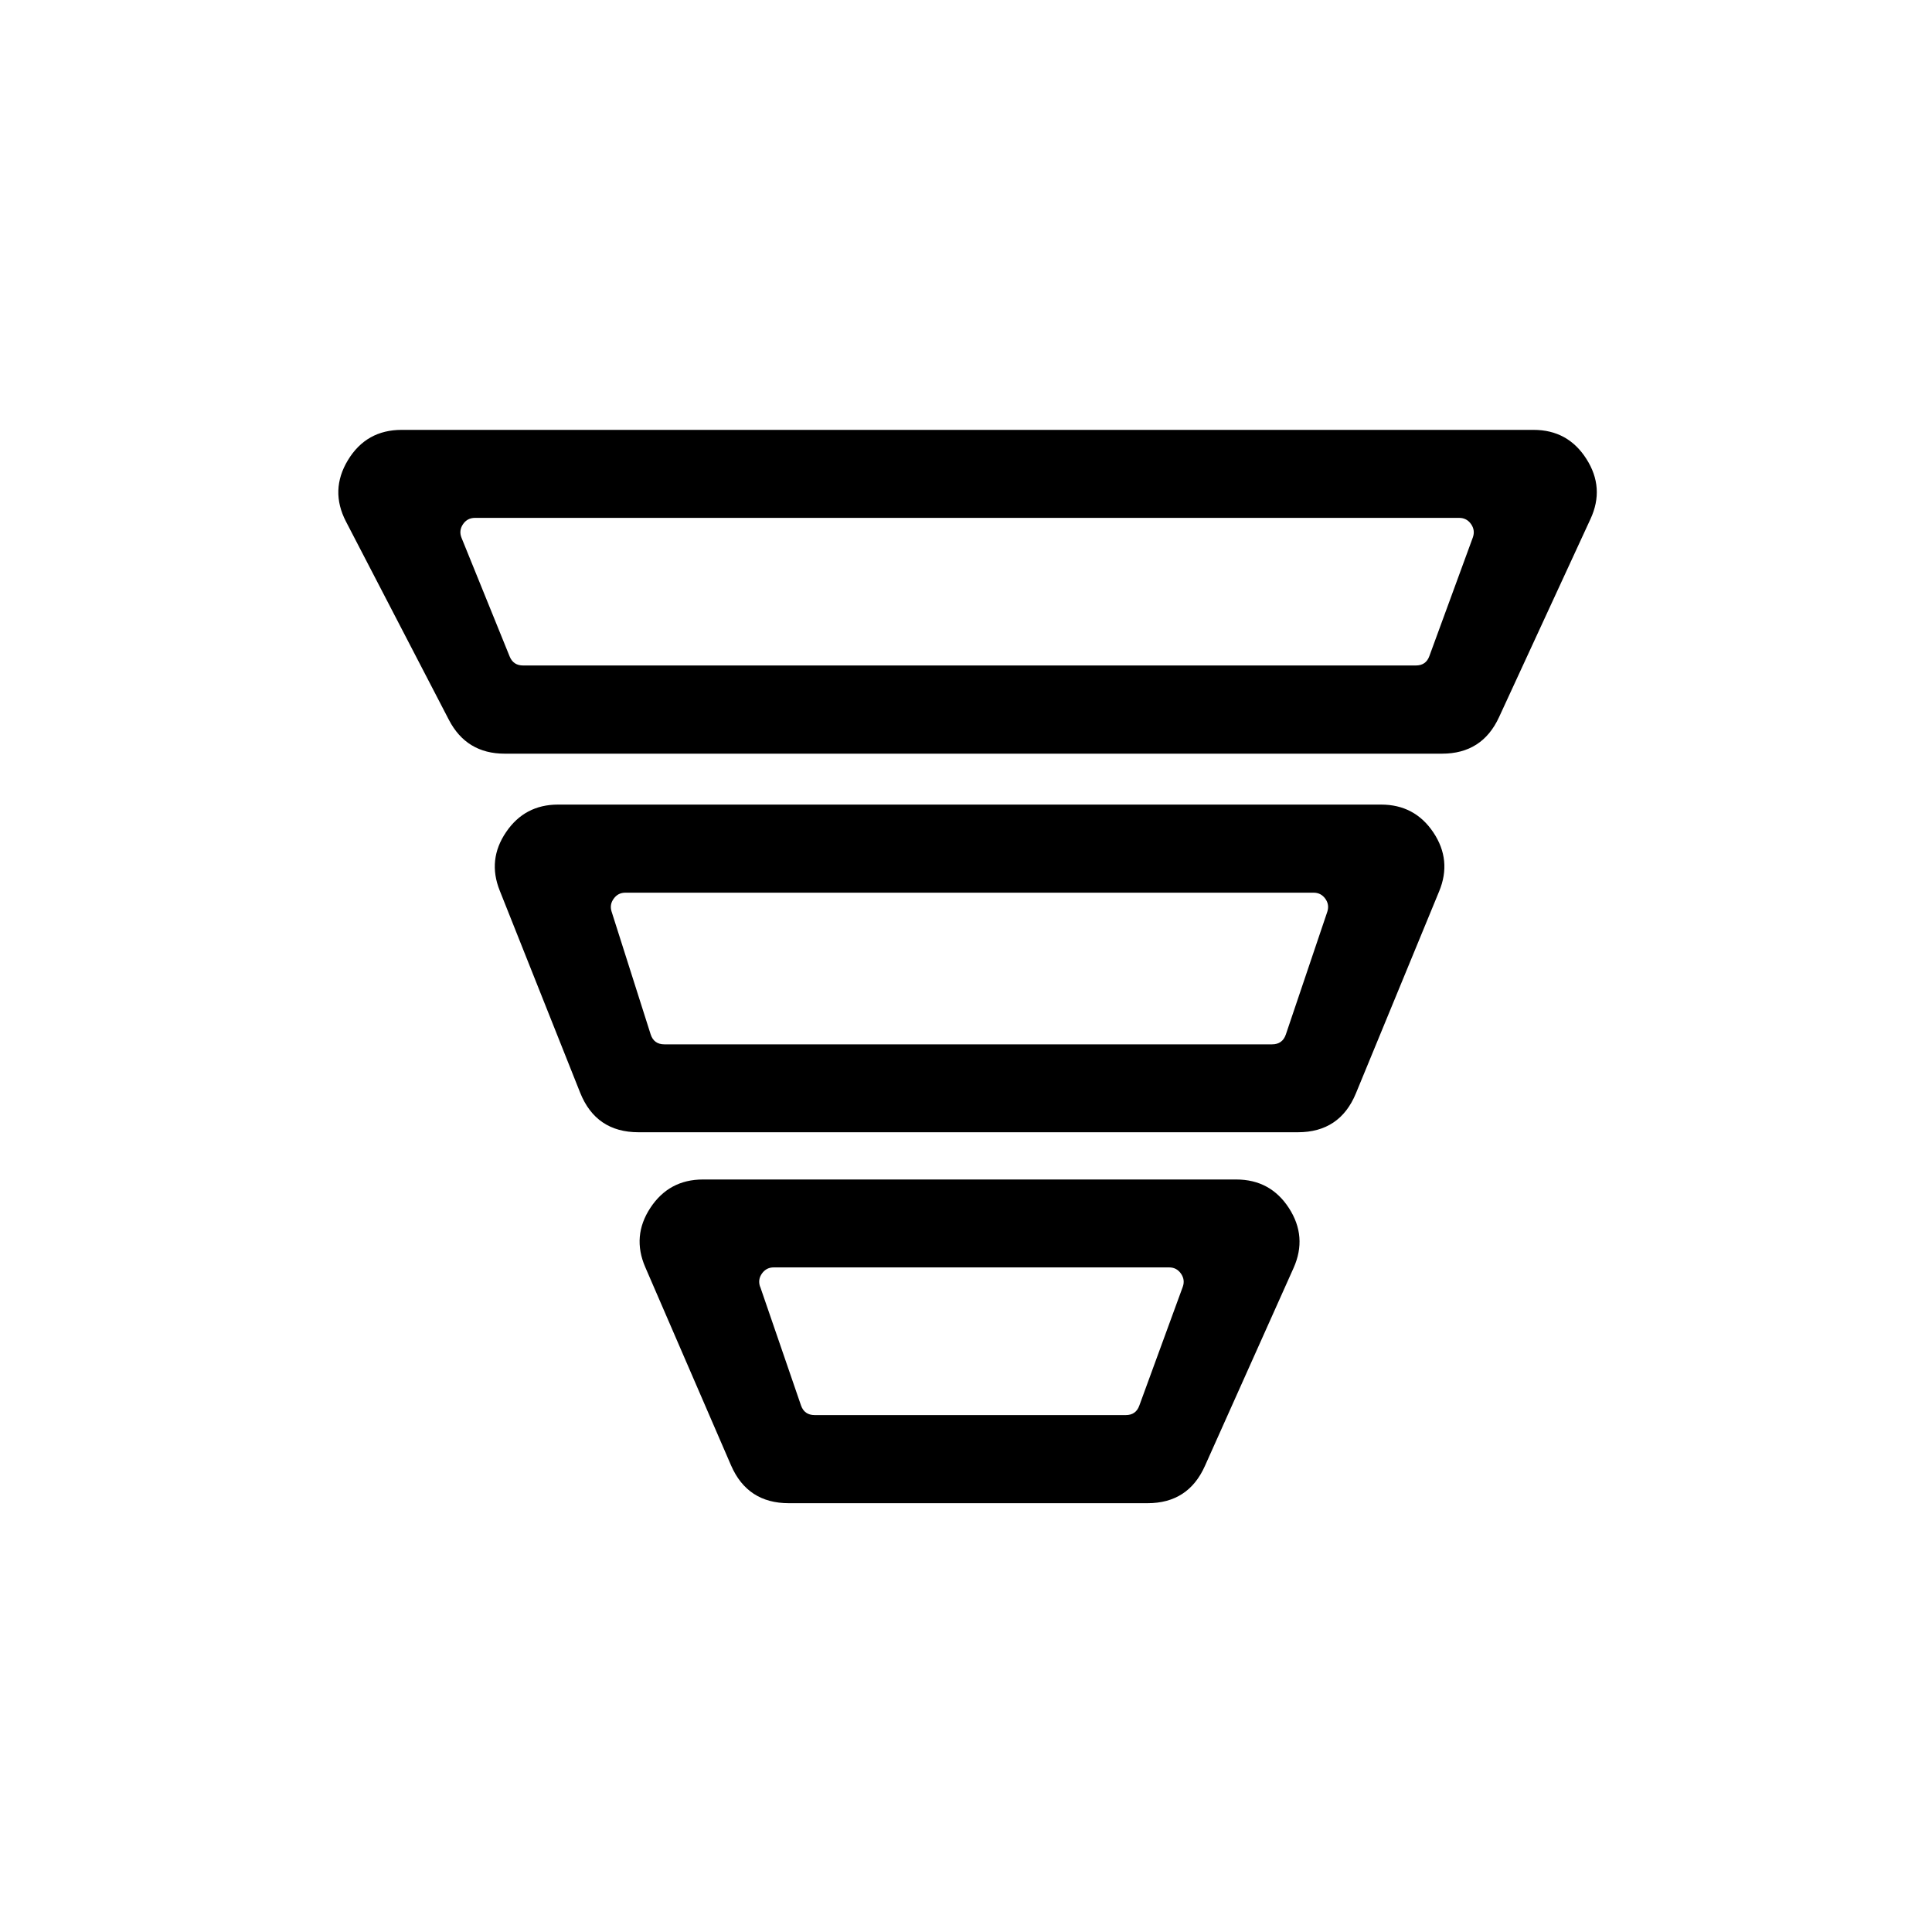
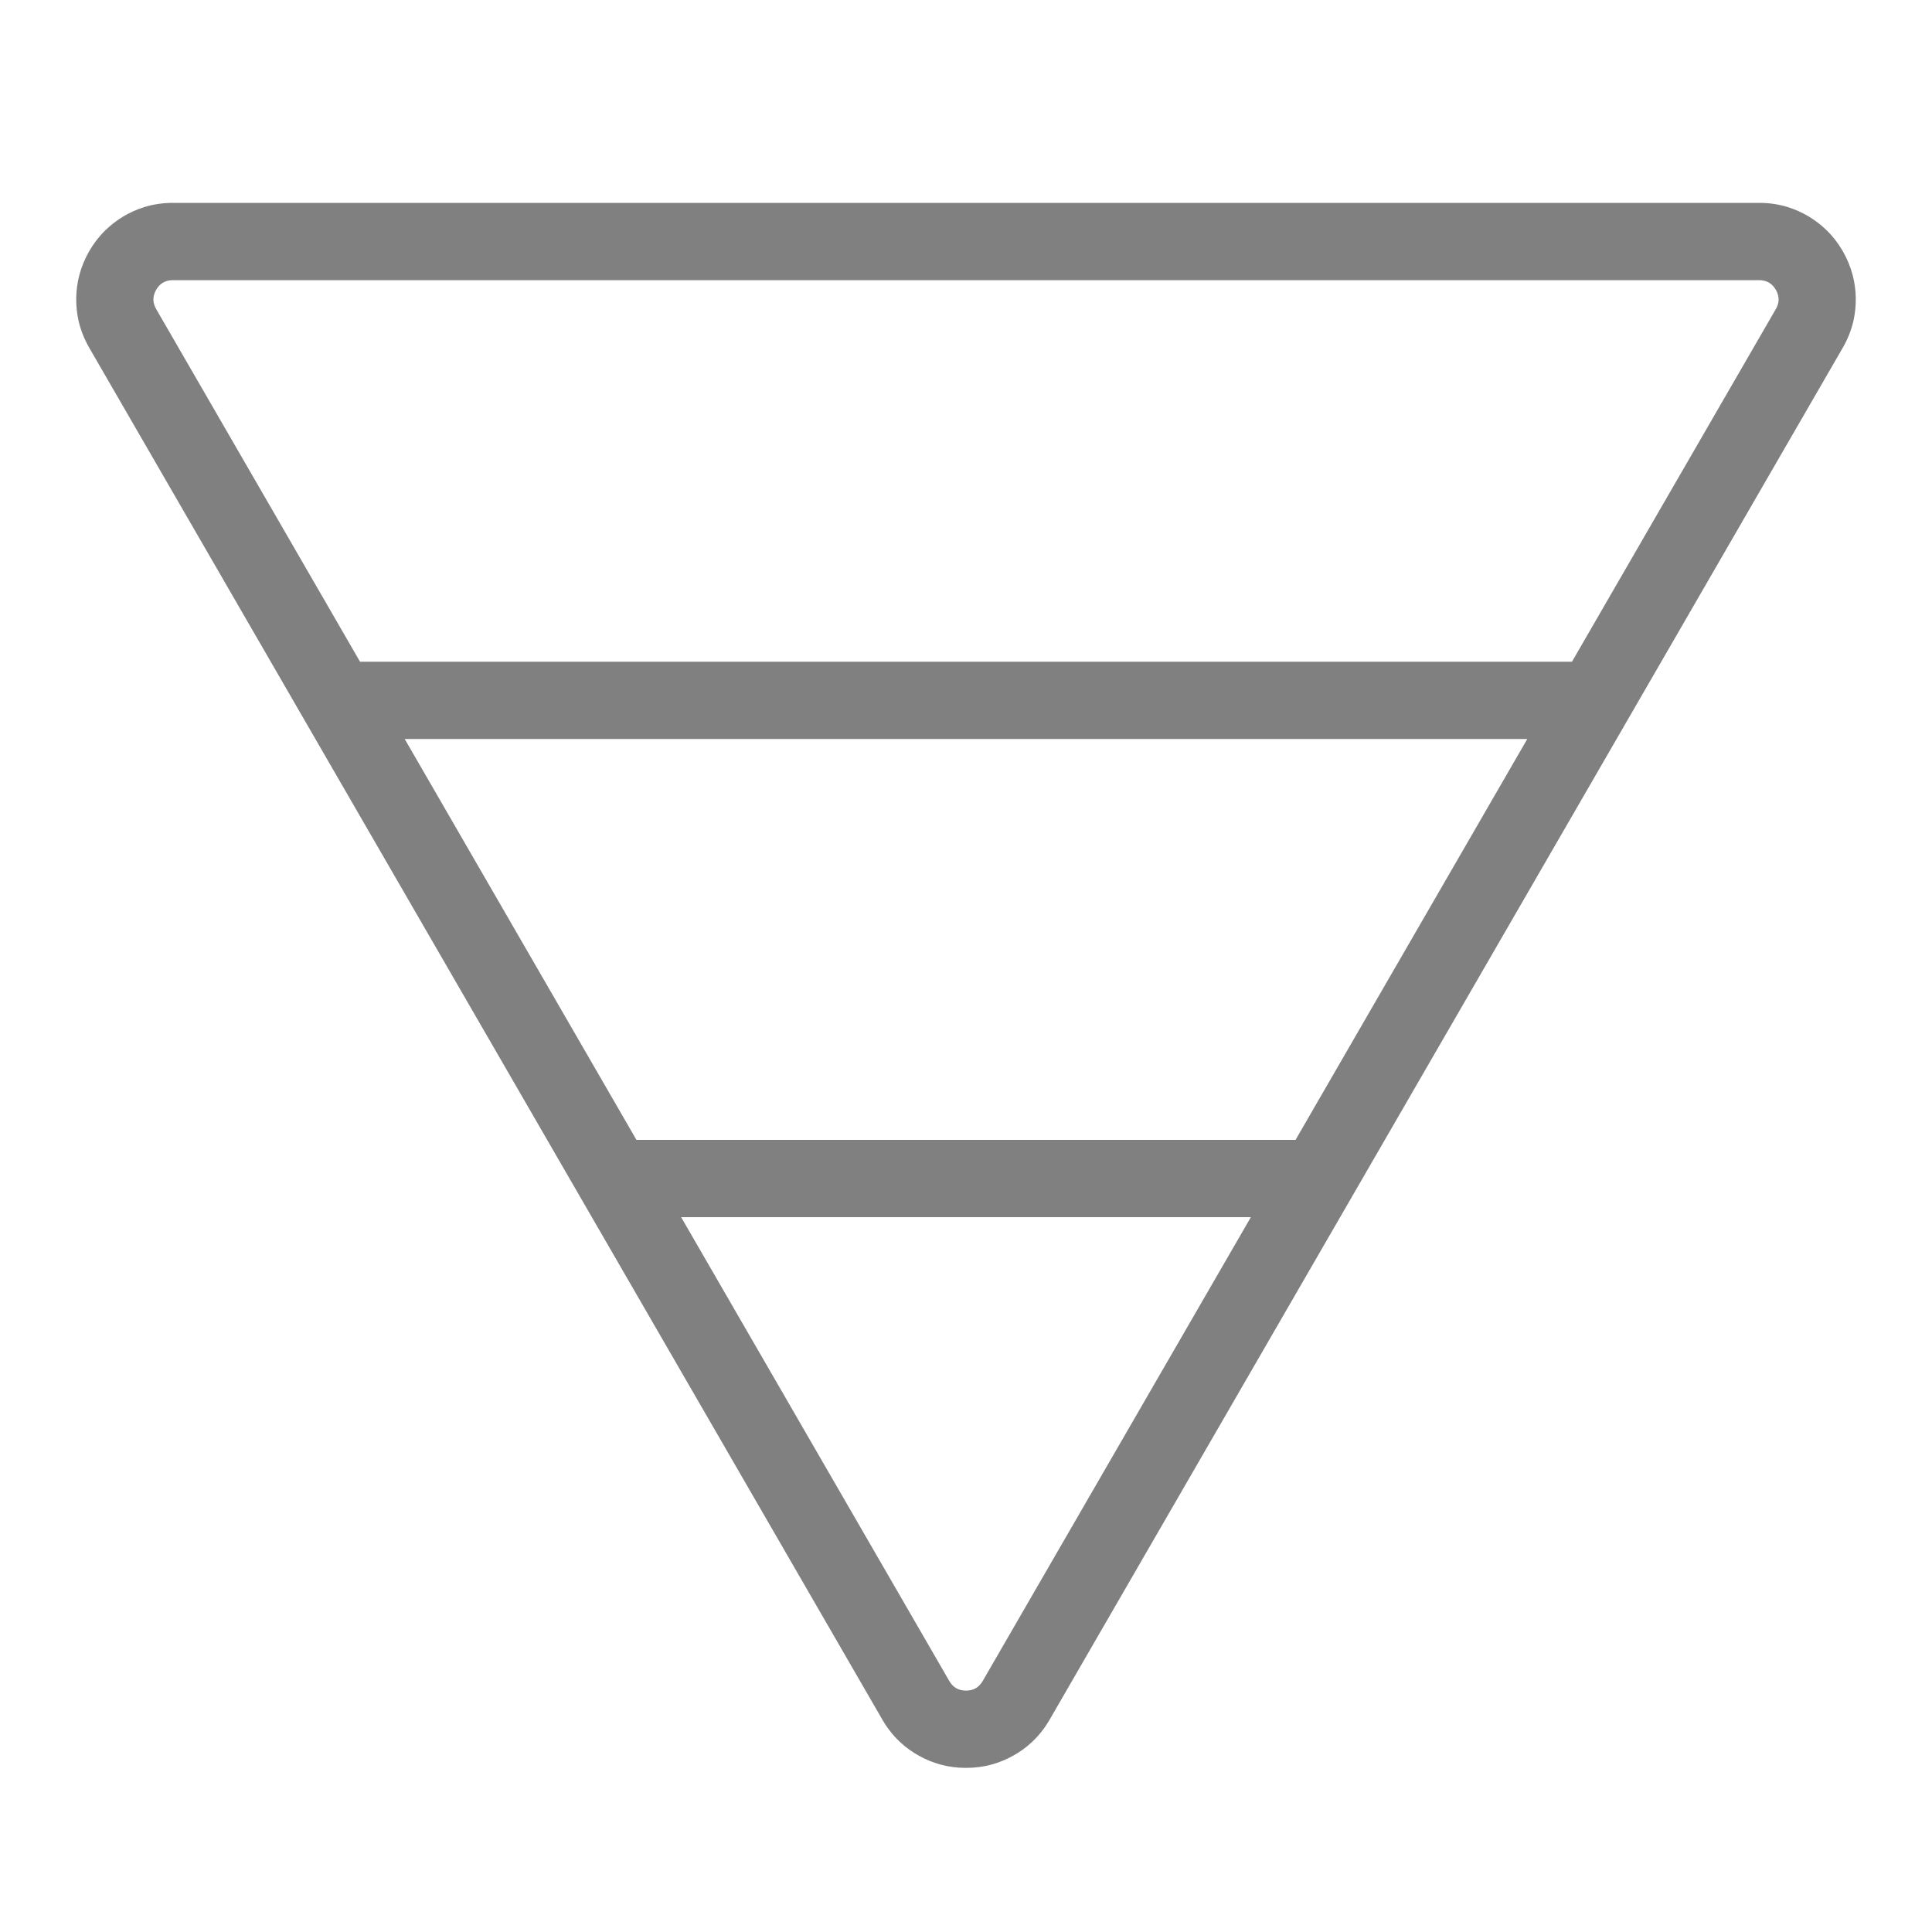
- <svg xmlns="http://www.w3.org/2000/svg" class="icon" width="16px" height="16.00px" viewBox="0 0 1024 1024" version="1.1">
-   <path fill="currentColor" d="M687.872 587.315H338.432a20.48 20.48 0 0 1-19.046-12.902l-42.65-107.11a20.48 20.48 0 0 1 19.046-28.058h436.224a20.48 20.48 0 0 1 18.944 28.262l-44.134 107.162a20.48 20.48 0 0 1-18.944 12.646z m-335.718-20.992h322.048a20.48 20.48 0 0 0 19.456-13.926l21.965-65.024a20.48 20.48 0 0 0-19.456-27.034H331.52a20.48 20.48 0 0 0-19.507 26.675l20.685 65.024a20.48 20.48 0 0 0 19.507 14.336z m256.102 217.6H418.048a20.48 20.48 0 0 1-18.79-12.288l-45.466-105.062a20.48 20.48 0 0 1 18.79-28.672h282.624a20.48 20.48 0 0 1 18.739 28.877l-47.002 105.062a20.48 20.48 0 0 1-18.688 12.083zM431.821 762.88h164.864a20.48 20.48 0 0 0 19.251-13.466l22.938-62.925a20.48 20.48 0 0 0-19.251-27.494H410.112a20.48 20.48 0 0 0-19.354 27.136l21.709 62.976a20.48 20.48 0 0 0 19.354 13.824z m332.493-376.166H267.469a20.48 20.48 0 0 1-18.176-11.059L194.714 270.541a20.48 20.48 0 0 1 18.176-29.901h599.91a20.48 20.48 0 0 1 18.586 29.082l-48.486 105.011a20.48 20.48 0 0 1-18.586 11.93z m-487.066-21.146h473.19a20.48 20.48 0 0 0 19.251-13.414l22.938-62.874a20.48 20.48 0 0 0-19.251-27.546H251.75a20.48 20.48 0 0 0-18.944 28.16l25.446 62.925a20.48 20.48 0 0 0 18.944 12.8zM843.008 275.046l-48.486 105.062q-8.909 19.354-30.208 19.354H267.469q-20.224 0-29.542-17.92L183.398 276.48q-8.653-16.64 1.024-32.614 9.728-16.026 28.467-16.026h599.91q18.227 0 28.006 15.36 9.83 15.36 2.202 31.846zM224.154 263.578q-8.55 12.698-4.762 26.675l-13.312-25.6q-1.997-3.84 0.256-7.526t6.554-3.686h21.555q-5.939 3.584-10.291 10.138z m576.512-0.512q-4.301-6.144-10.035-9.626h22.17q4.198 0 6.451 3.584 2.253 3.482 0.512 7.322l-21.146 45.824 6.042-16.589q5.939-16.282-3.994-30.464z m-556.032 22.016l25.498 62.874q1.946 4.762 7.117 4.762h473.19q5.376 0 7.168-5.018l23.04-62.874q1.331-3.789-0.973-7.066-2.304-3.277-6.298-3.277H251.75q-4.096 0-6.4 3.43-2.253 3.379-0.717 7.168z m518.144 187.341l-44.134 107.11q-8.499 20.582-30.771 20.582H338.432q-22.528 0-30.925-20.941l-42.65-107.162q-6.554-16.384 3.379-30.976 9.882-14.592 27.546-14.592h436.224q17.818 0 27.699 14.746 9.882 14.797 3.072 31.232z m-458.189-11.264q-9.472 13.005-5.274 28.262l-10.701-26.88q-1.536-3.738 0.768-7.168 2.304-3.328 6.4-3.328h18.586q-5.53 3.328-9.728 9.114z m418.662 0.256q-4.301-5.99-9.882-9.37h18.688q4.096 0 6.4 3.379 2.253 3.43 0.717 7.219l-10.394 25.139q3.277-14.08-5.53-26.368z m-399.104 21.709l20.685 65.024q1.69 5.376 7.322 5.376h322.048q5.53 0 7.322-5.222l21.965-65.024q1.229-3.738-1.024-6.912-2.304-3.226-6.246-3.226H331.469q-3.891 0-6.144 3.123-2.355 3.174-1.178 6.861z m361.472 188.928l-47.002 104.96q-8.806 19.712-30.362 19.712H418.048q-21.862 0-30.566-20.019l-45.466-105.062q-7.168-16.486 2.714-31.488t27.853-15.002h282.624q18.125 0 27.955 15.155 9.83 15.206 2.458 31.744z m-306.944 18.227q-5.632-16.23 4.352-30.208 4.25-5.939 9.779-9.318h-20.224q-4.147 0-6.451 3.43-2.253 3.482-0.614 7.27l15.872 36.608-2.714-7.782z m268.237-29.952q-4.301-6.144-9.933-9.574h18.227q4.198 0 6.451 3.482 2.304 3.533 0.563 7.322l-9.267 20.787q1.28-11.571-6.042-22.016z m-244.019 21.606l21.658 62.976q1.792 5.12 7.27 5.12h164.864q5.376 0 7.168-5.018l23.04-62.976q1.331-3.738-0.973-7.014-2.304-3.277-6.298-3.277H410.112q-3.942 0-6.246 3.226t-1.024 6.963z" />
+ <svg xmlns="http://www.w3.org/2000/svg" viewBox="0 0 40 40" width="40" height="40" fill="none">
+   <rect id="漏斗图" width="40" height="40" x="0" y="0" />
+   <path id="矢量 717" d="M38.152 7.201C38.255 7.022 38.328 6.837 38.373 6.645C38.408 6.49 38.424 6.331 38.422 6.168C38.419 6.008 38.398 5.853 38.359 5.702C38.314 5.528 38.245 5.361 38.153 5.2C38.06 5.04 37.95 4.896 37.822 4.771C37.711 4.662 37.587 4.566 37.45 4.483C37.309 4.399 37.164 4.334 37.012 4.287C36.824 4.229 36.627 4.2 36.42 4.2L3.58 4.2C3.374 4.2 3.176 4.229 2.988 4.287C2.836 4.334 2.69 4.399 2.55 4.483C2.413 4.566 2.289 4.662 2.178 4.771C2.05 4.896 1.94 5.04 1.847 5.2C1.755 5.361 1.686 5.528 1.641 5.702C1.602 5.852 1.581 6.008 1.578 6.168C1.576 6.331 1.592 6.49 1.627 6.645C1.671 6.837 1.745 7.022 1.848 7.201L18.268 35.603C18.372 35.782 18.495 35.938 18.64 36.072C18.756 36.18 18.885 36.273 19.028 36.352C19.168 36.43 19.313 36.489 19.463 36.531C19.636 36.579 19.814 36.602 20 36.602C20.186 36.602 20.364 36.579 20.537 36.531C20.687 36.489 20.832 36.43 20.972 36.352C21.115 36.273 21.244 36.18 21.36 36.072C21.505 35.938 21.628 35.782 21.732 35.603L38.152 7.201ZM36.766 6.4L32.546 13.7L7.454 13.7L3.234 6.4C3.195 6.334 3.176 6.267 3.176 6.2C3.176 6.134 3.195 6.067 3.233 6Q3.291 5.9 3.377 5.85L3.378 5.85C3.435 5.817 3.503 5.8 3.58 5.8L36.42 5.8C36.497 5.8 36.565 5.817 36.622 5.85C36.68 5.883 36.728 5.933 36.767 6C36.805 6.067 36.824 6.133 36.824 6.2C36.824 6.267 36.805 6.334 36.766 6.4ZM8.379 15.3L31.621 15.3L26.823 23.6C26.815 23.6 26.808 23.6 26.8 23.6L13.177 23.6L8.379 15.3ZM14.102 25.2L19.654 34.803C19.692 34.869 19.74 34.919 19.798 34.953C19.856 34.986 19.923 35.002 20 35.002C20.077 35.002 20.144 34.986 20.202 34.953C20.26 34.919 20.308 34.869 20.346 34.803L25.898 25.2L14.102 25.2Z" fill="rgb(128,128,128)" fill-rule="evenodd" />
</svg>
